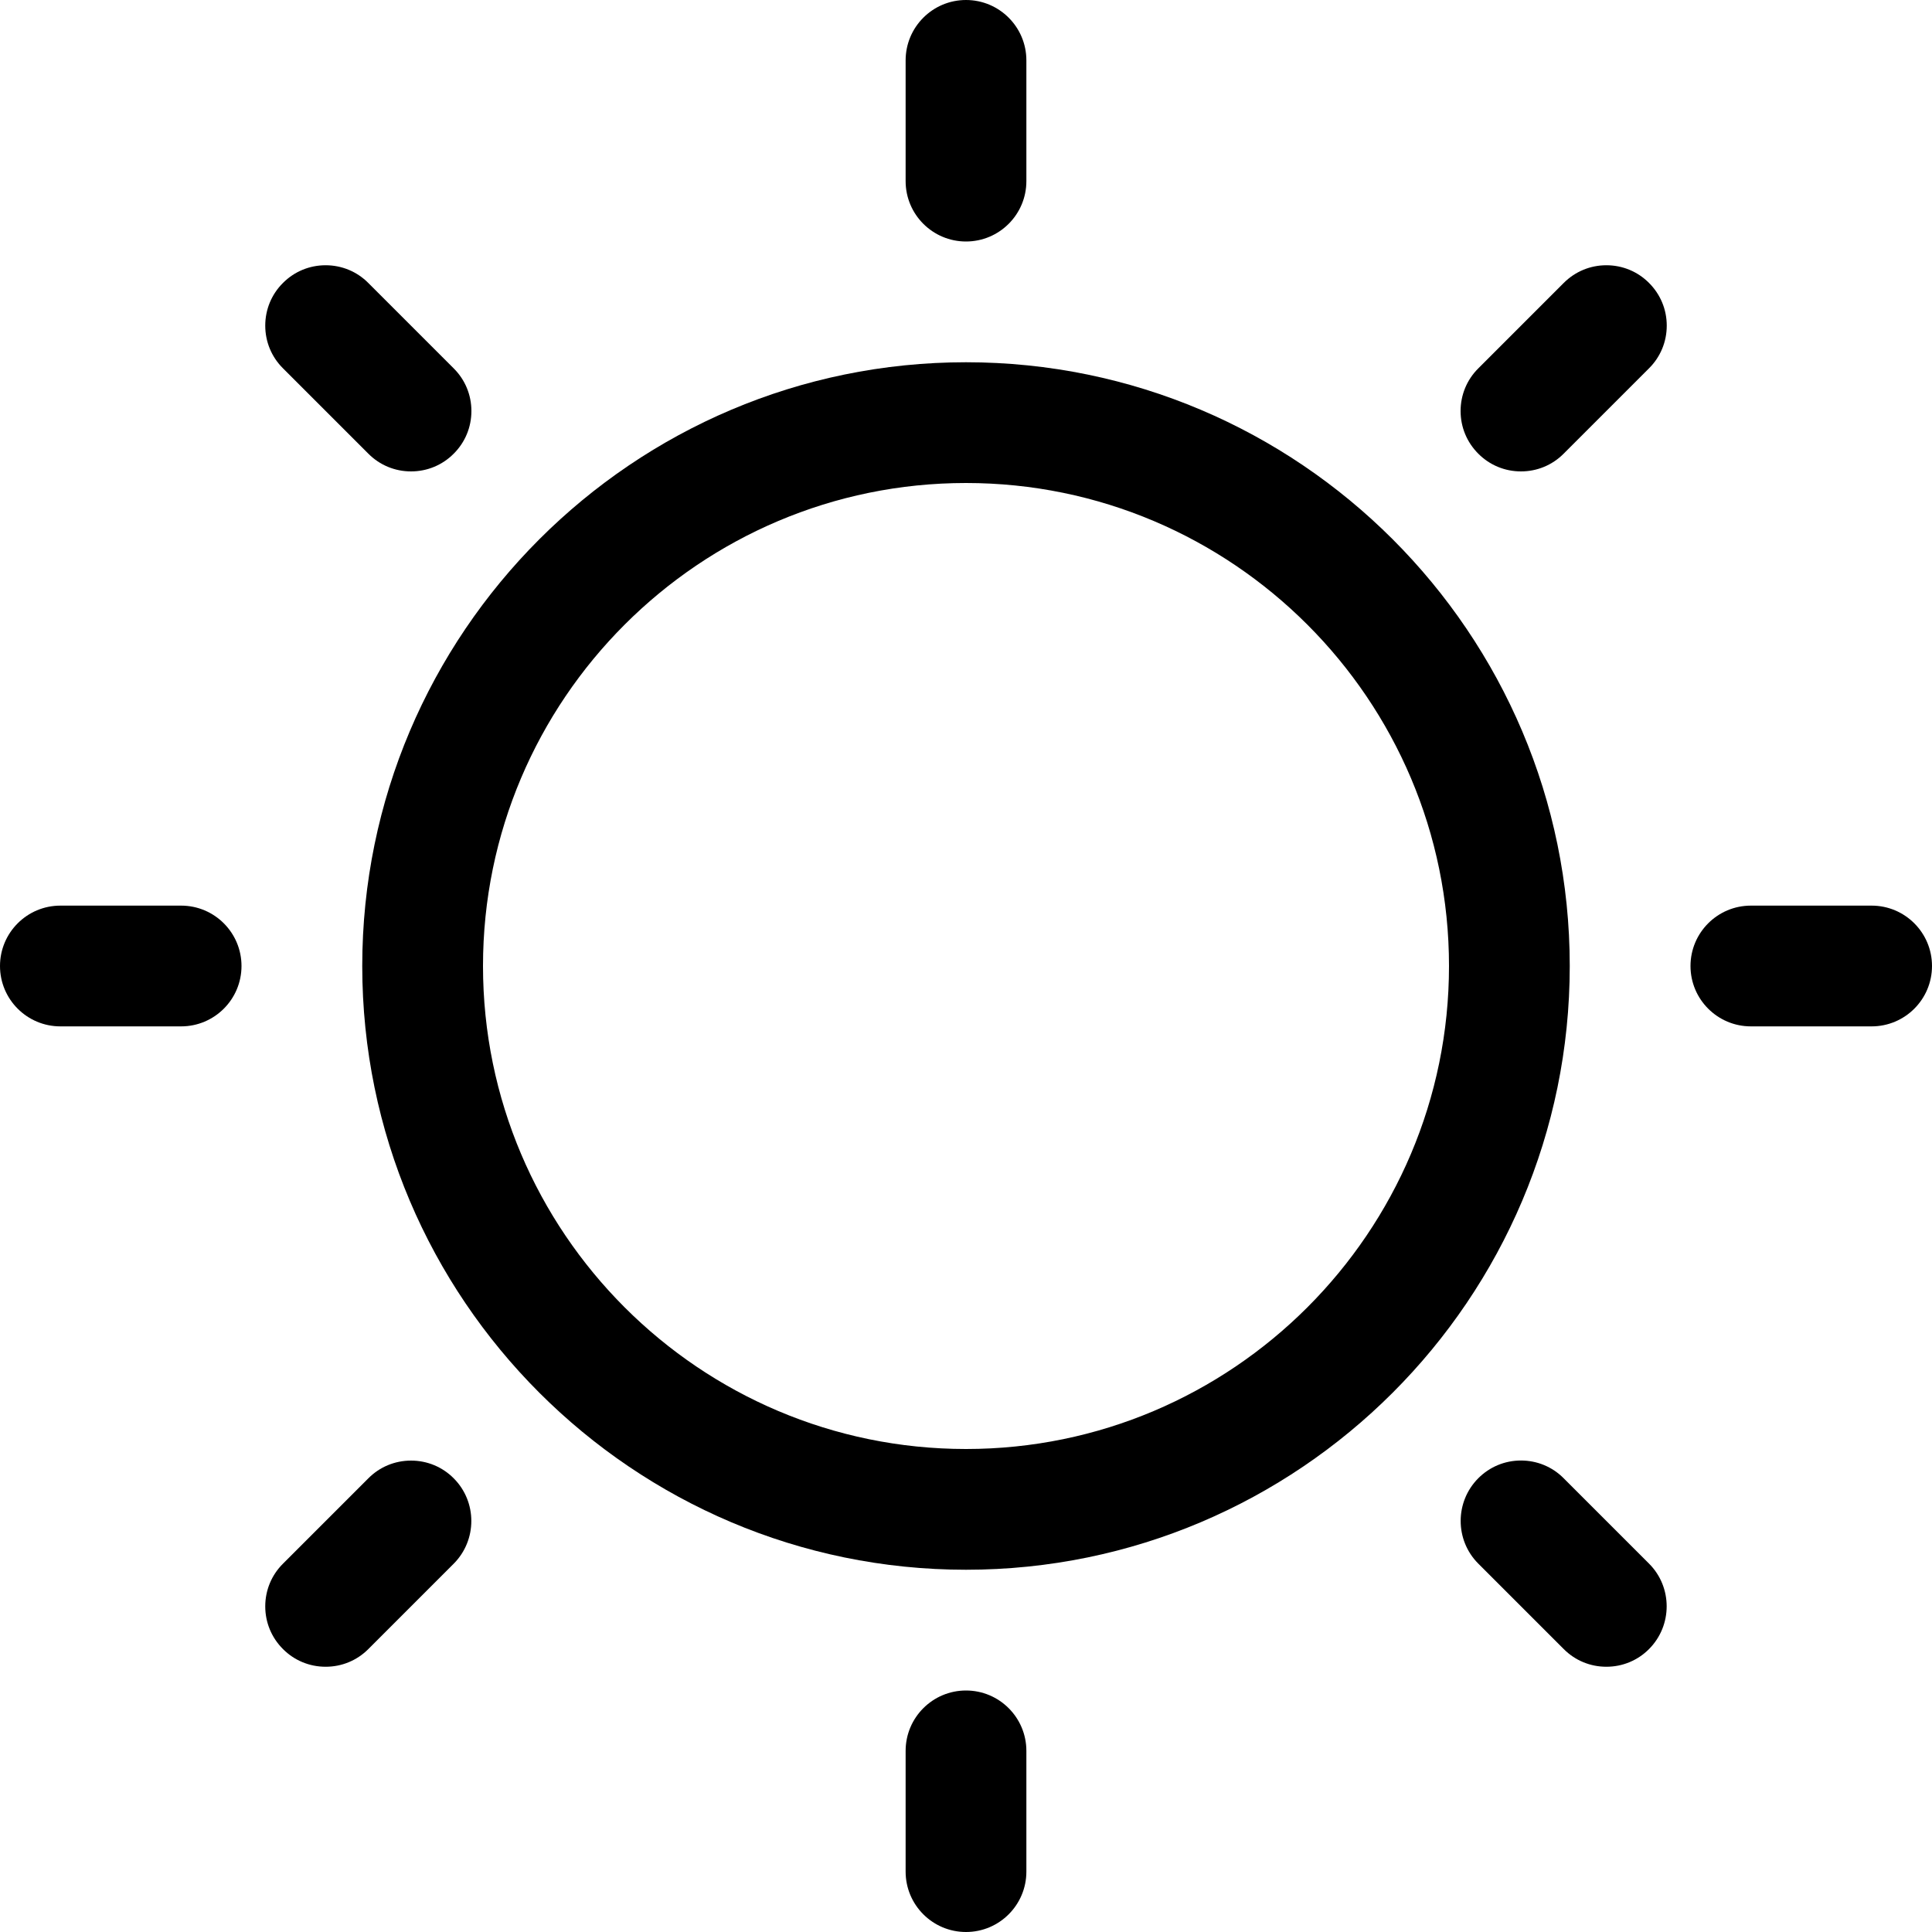
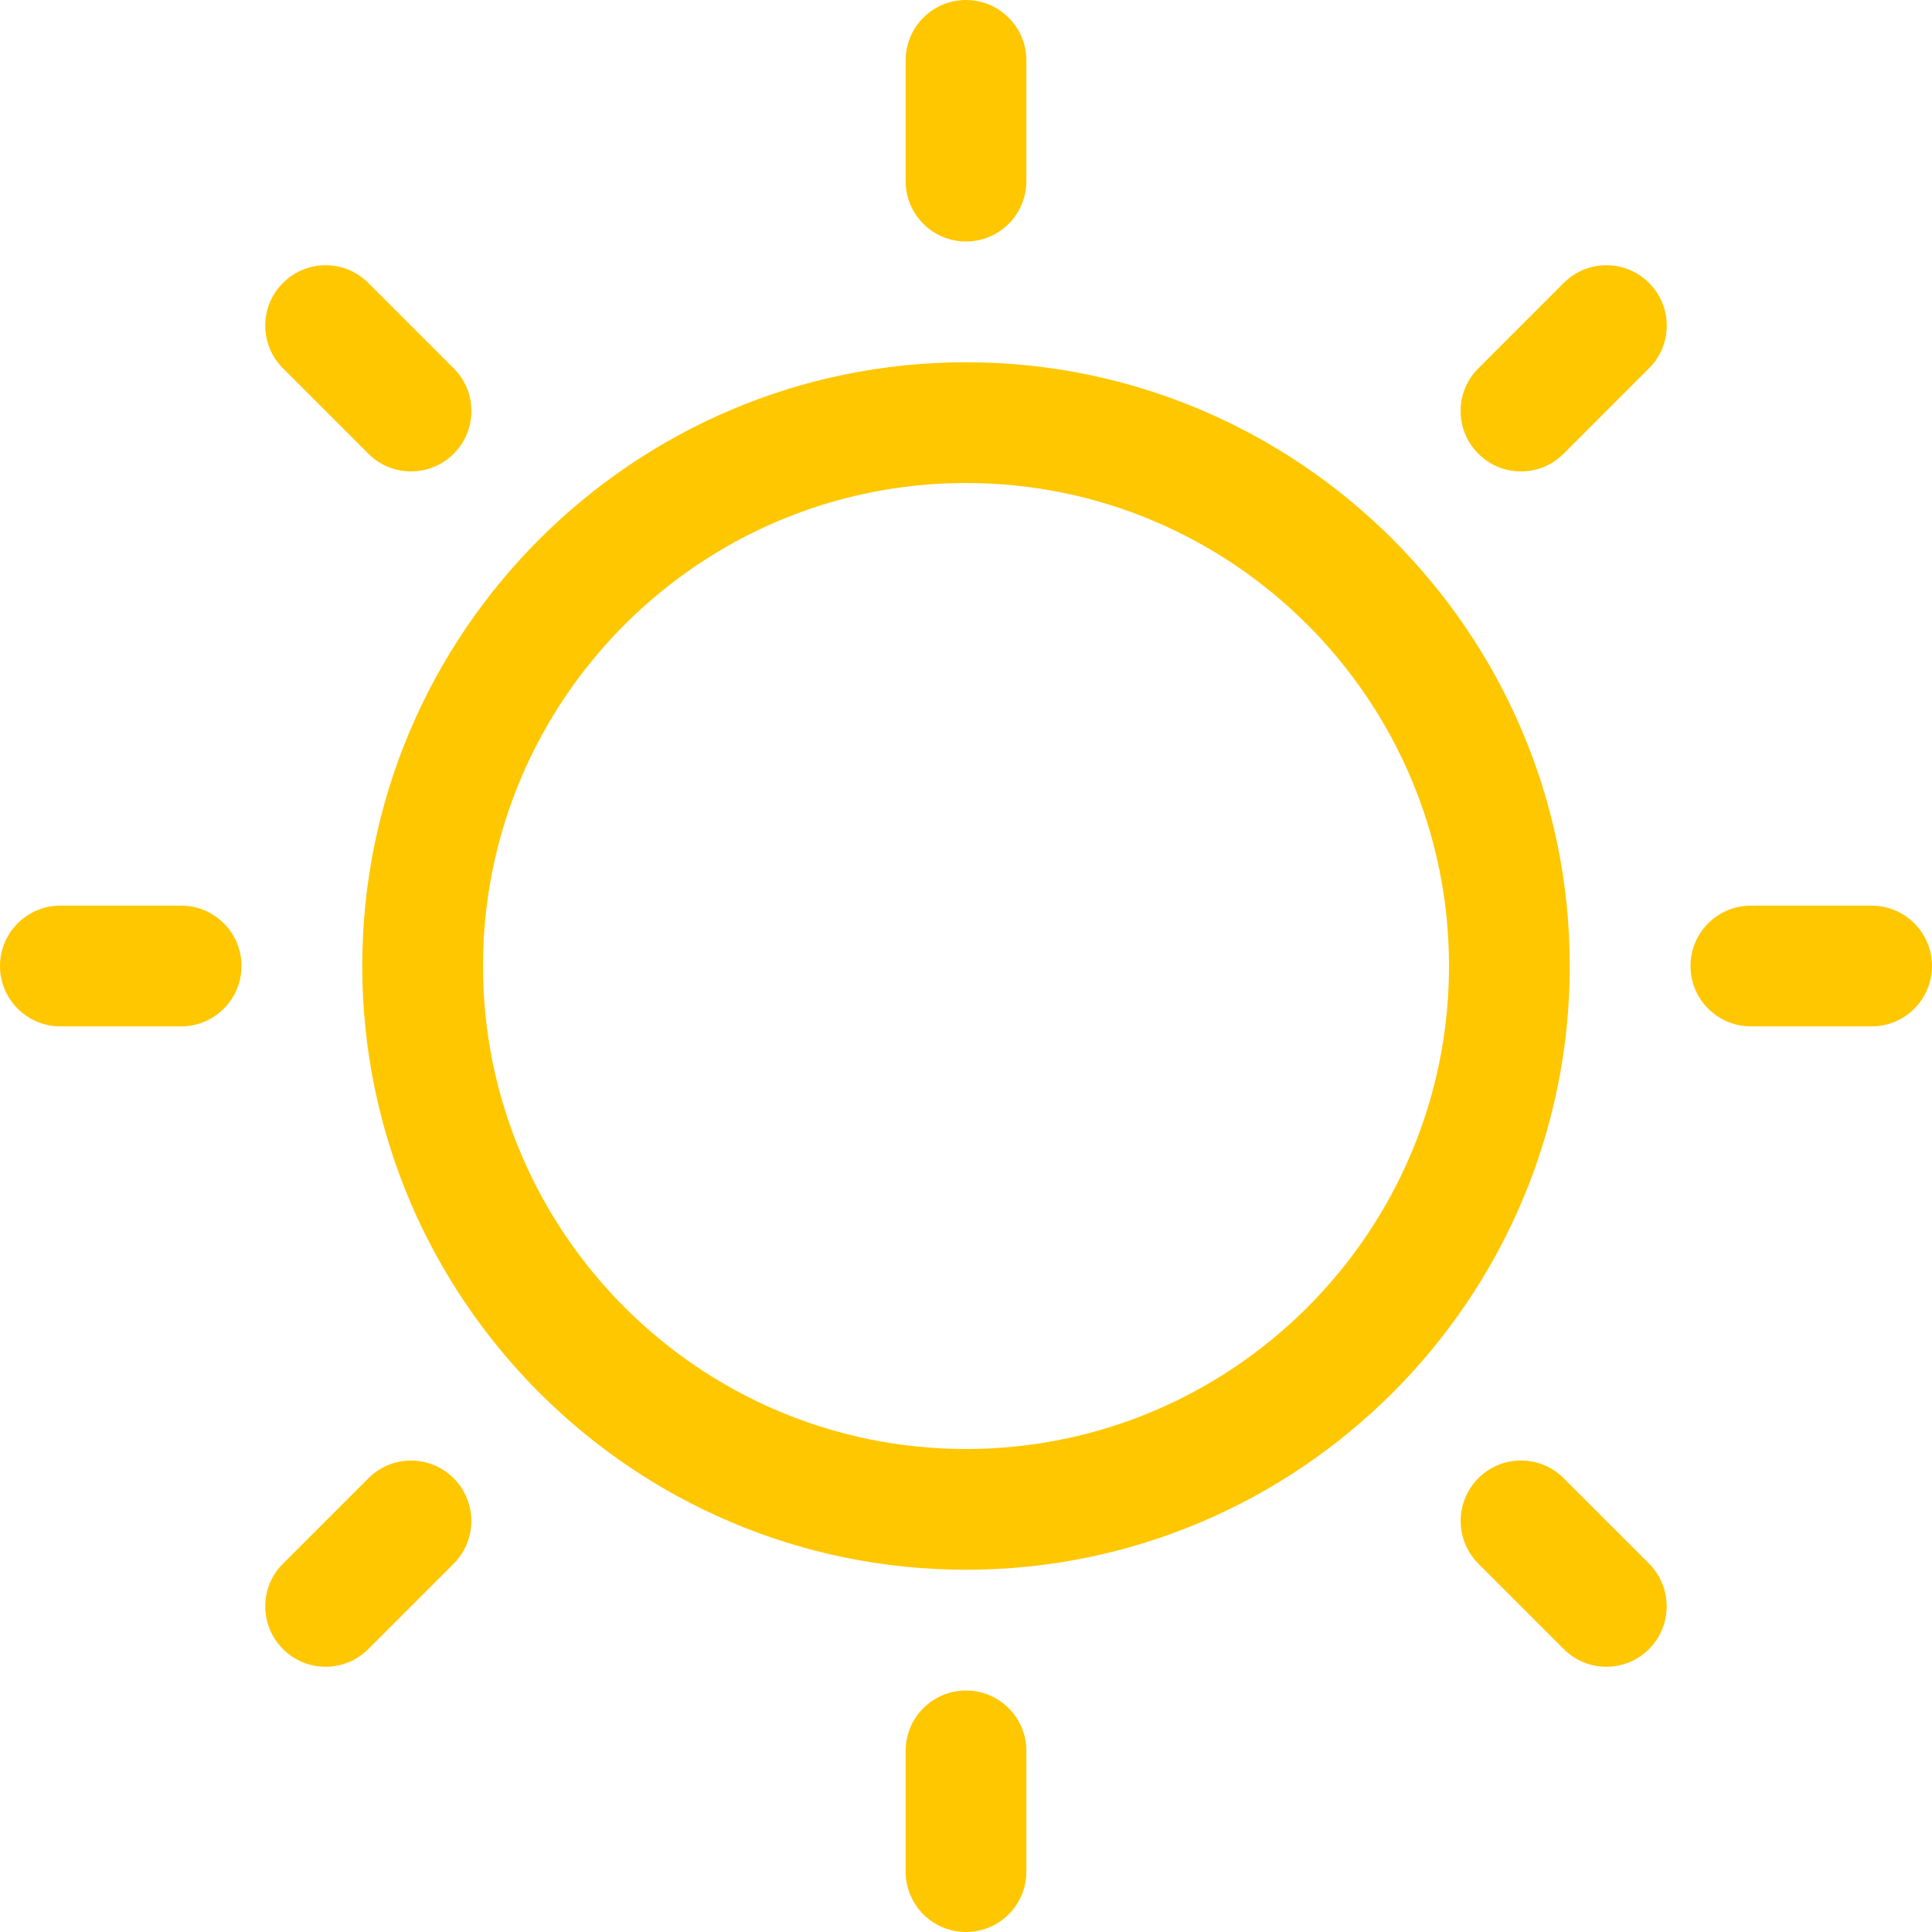
<svg xmlns="http://www.w3.org/2000/svg" version="1.1" x="0px" y="0px" viewBox="0 0 24 24" xml:space="preserve">
-   <path d="M12,19.5c-4.135,0-7.5-3.365-7.5-7.5S7.865,4.5,12,4.5s7.5,3.365,7.5,7.5S16.135,19.5,12,19.5z M12,6c-3.308,0-6,2.692-6,6   s2.692,6,6,6s6-2.692,6-6S15.308,6,12,6z" />
-   <path d="M12,3c-0.414,0-0.75-0.336-0.75-0.75v-1.5C11.25,0.336,11.586,0,12,0s0.75,0.336,0.75,0.75v1.5C12.75,2.664,12.414,3,12,3z   " />
-   <path d="M18.894,5.856c-0.2,0-0.389-0.078-0.53-0.22c-0.142-0.142-0.22-0.33-0.22-0.53c0-0.2,0.078-0.389,0.22-0.53l1.061-1.061   c0.142-0.142,0.33-0.22,0.53-0.22s0.389,0.078,0.53,0.22c0.142,0.142,0.22,0.33,0.22,0.53c0,0.2-0.078,0.389-0.22,0.53   l-1.061,1.061C19.283,5.778,19.094,5.856,18.894,5.856z" />
-   <path d="M21.75,12.75C21.336,12.75,21,12.414,21,12s0.336-0.75,0.75-0.75h1.5c0.414,0,0.75,0.336,0.75,0.75s-0.336,0.75-0.75,0.75   H21.75z" />
-   <path d="M19.955,20.705c-0.2,0-0.389-0.078-0.53-0.22l-1.061-1.061c-0.292-0.292-0.292-0.768,0-1.061   c0.142-0.142,0.33-0.22,0.53-0.22s0.389,0.078,0.53,0.22l1.061,1.061c0.292,0.292,0.292,0.768,0,1.061   C20.344,20.627,20.155,20.705,19.955,20.705z" />
-   <path d="M12,24c-0.414,0-0.75-0.336-0.75-0.75v-1.5c0-0.414,0.336-0.75,0.75-0.75s0.75,0.336,0.75,0.75v1.5   C12.75,23.664,12.414,24,12,24z" />
-   <path d="M4.045,20.705c-0.2,0-0.389-0.078-0.53-0.22c-0.142-0.142-0.22-0.33-0.22-0.53s0.078-0.389,0.22-0.53l1.061-1.061   c0.141-0.142,0.33-0.22,0.53-0.22s0.389,0.078,0.53,0.22c0.292,0.292,0.292,0.768,0,1.061l-1.061,1.061   C4.434,20.627,4.246,20.705,4.045,20.705z" />
-   <path d="M0.75,12.75C0.336,12.75,0,12.414,0,12s0.336-0.75,0.75-0.75h1.5C2.664,11.25,3,11.586,3,12s-0.336,0.75-0.75,0.75H0.75z" />
-   <path d="M5.106,5.856c-0.2,0-0.389-0.078-0.53-0.22L3.515,4.575c-0.142-0.141-0.22-0.33-0.22-0.53s0.078-0.389,0.22-0.53   c0.141-0.142,0.33-0.22,0.53-0.22s0.389,0.078,0.53,0.22l1.061,1.061c0.142,0.141,0.22,0.33,0.22,0.53s-0.078,0.389-0.22,0.53   C5.495,5.778,5.306,5.856,5.106,5.856z" />
+   <path fill="#ffc700" d="M12,19.5c-4.135,0-7.5-3.365-7.5-7.5S7.865,4.5,12,4.5s7.5,3.365,7.5,7.5S16.135,19.5,12,19.5z M12,6c-3.308,0-6,2.692-6,6   s2.692,6,6,6s6-2.692,6-6S15.308,6,12,6z" />
+   <path fill="#ffc700" d="M12,3c-0.414,0-0.75-0.336-0.75-0.75v-1.5C11.25,0.336,11.586,0,12,0s0.75,0.336,0.75,0.75v1.5C12.75,2.664,12.414,3,12,3z   " />
+   <path fill="#ffc700" d="M18.894,5.856c-0.2,0-0.389-0.078-0.53-0.22c-0.142-0.142-0.22-0.33-0.22-0.53c0-0.2,0.078-0.389,0.22-0.53l1.061-1.061   c0.142-0.142,0.33-0.22,0.53-0.22s0.389,0.078,0.53,0.22c0.142,0.142,0.22,0.33,0.22,0.53c0,0.2-0.078,0.389-0.22,0.53   l-1.061,1.061C19.283,5.778,19.094,5.856,18.894,5.856z" />
+   <path fill="#ffc700" d="M21.75,12.75C21.336,12.75,21,12.414,21,12s0.336-0.75,0.75-0.75h1.5c0.414,0,0.75,0.336,0.75,0.75s-0.336,0.75-0.75,0.75   H21.75z" />
+   <path fill="#ffc700" d="M19.955,20.705c-0.2,0-0.389-0.078-0.53-0.22l-1.061-1.061c-0.292-0.292-0.292-0.768,0-1.061   c0.142-0.142,0.33-0.22,0.53-0.22s0.389,0.078,0.53,0.22l1.061,1.061c0.292,0.292,0.292,0.768,0,1.061   C20.344,20.627,20.155,20.705,19.955,20.705z" />
+   <path fill="#ffc700" d="M12,24c-0.414,0-0.75-0.336-0.75-0.75v-1.5c0-0.414,0.336-0.75,0.75-0.75s0.75,0.336,0.75,0.75v1.5   C12.75,23.664,12.414,24,12,24z" />
+   <path fill="#ffc700" d="M4.045,20.705c-0.2,0-0.389-0.078-0.53-0.22c-0.142-0.142-0.22-0.33-0.22-0.53s0.078-0.389,0.22-0.53l1.061-1.061   c0.141-0.142,0.33-0.22,0.53-0.22s0.389,0.078,0.53,0.22c0.292,0.292,0.292,0.768,0,1.061l-1.061,1.061   C4.434,20.627,4.246,20.705,4.045,20.705z" />
+   <path fill="#ffc700" d="M0.75,12.75C0.336,12.75,0,12.414,0,12s0.336-0.75,0.75-0.75h1.5C2.664,11.25,3,11.586,3,12s-0.336,0.75-0.75,0.75H0.75z" />
+   <path fill="#ffc700" d="M5.106,5.856c-0.2,0-0.389-0.078-0.53-0.22L3.515,4.575c-0.142-0.141-0.22-0.33-0.22-0.53s0.078-0.389,0.22-0.53   c0.141-0.142,0.33-0.22,0.53-0.22s0.389,0.078,0.53,0.22l1.061,1.061c0.142,0.141,0.22,0.33,0.22,0.53s-0.078,0.389-0.22,0.53   C5.495,5.778,5.306,5.856,5.106,5.856z" />
</svg>
